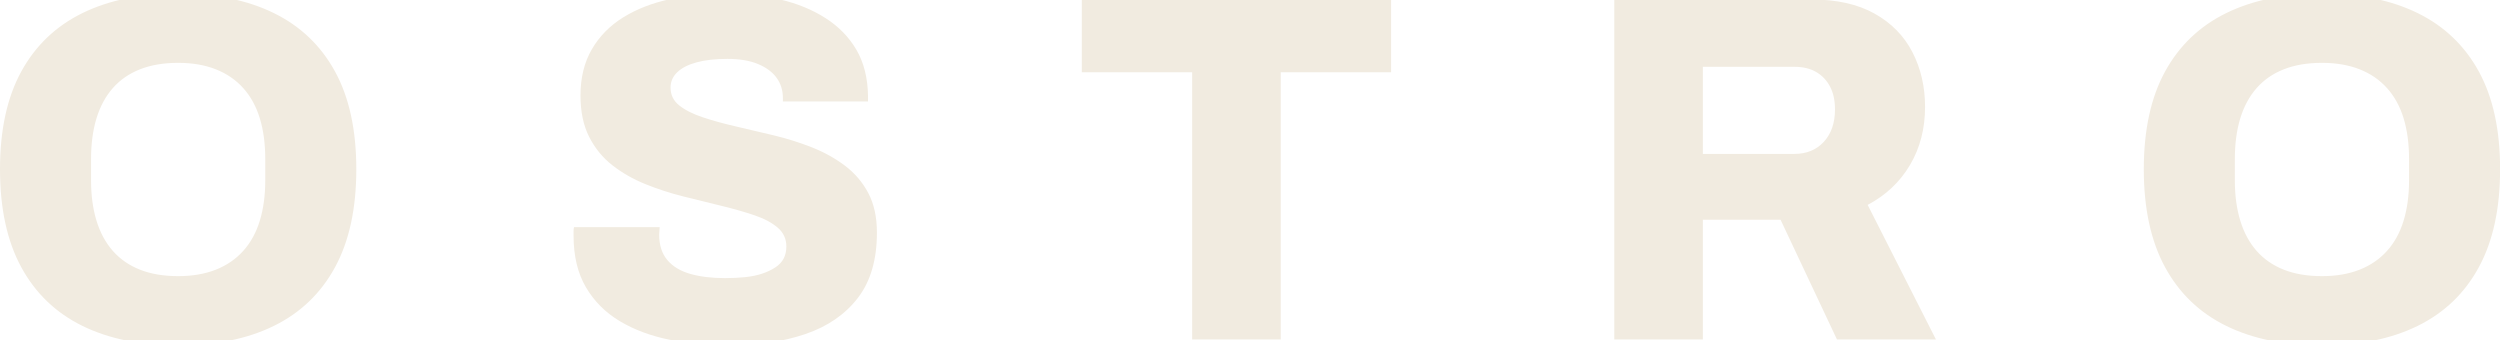
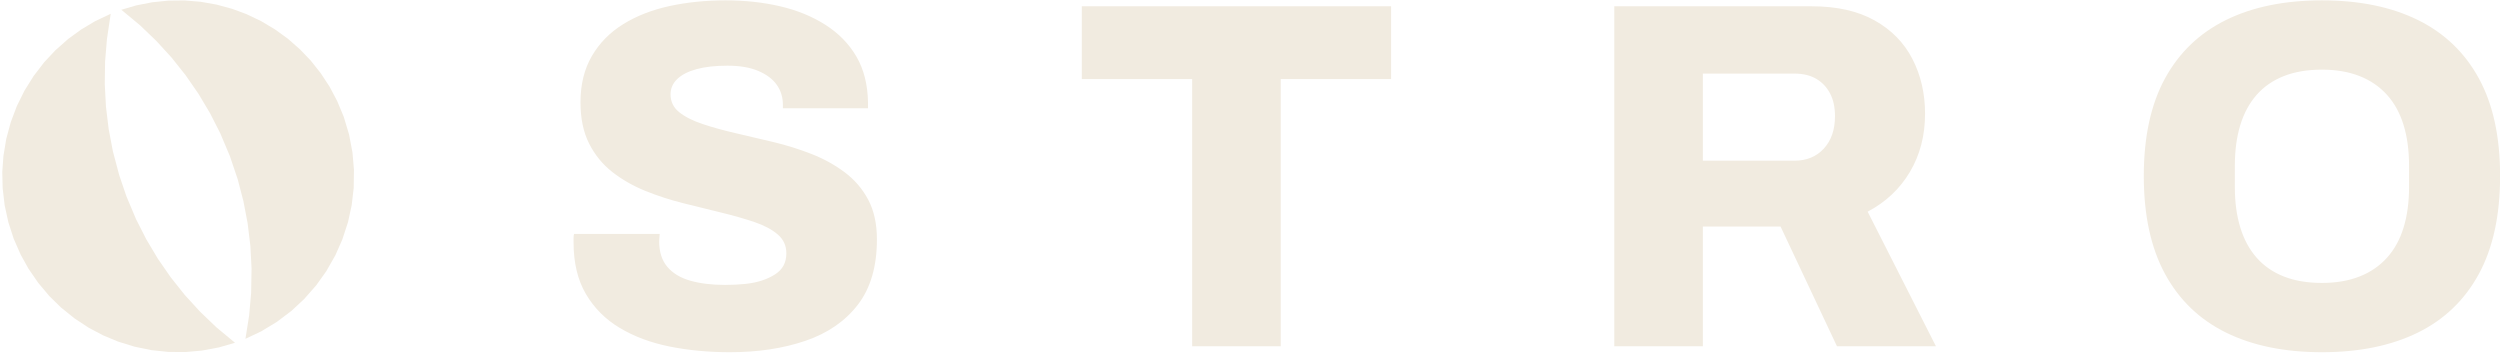
- <svg xmlns="http://www.w3.org/2000/svg" viewBox="0 0 736.4 100.0" width="736.4" height="100.0">
-   <path fill="#F1EBE0" transform="translate(0.00,0.00) scale(0.14577)" d="M360 698Q247 698 166.5 658.5Q86 619 43.0 540.0Q0 461 0 342Q0 223 43.0 144.5Q86 66 166.5 26.5Q247 -13 360 -13Q473 -13 553.5 26.5Q634 66 677.0 144.5Q720 223 720 342Q720 461 677.0 540.0Q634 619 553.5 658.5Q473 698 360 698ZM360 558Q403 558 436.0 545.0Q469 532 491.5 507.0Q514 482 525.0 446.0Q536 410 536 365V321Q536 275 525.0 239.0Q514 203 491.5 178.0Q469 153 436.0 140.0Q403 127 360 127Q316 127 283.0 140.0Q250 153 228.0 178.0Q206 203 195.0 239.0Q184 275 184 321V365Q184 410 195.0 446.0Q206 482 228.0 507.0Q250 532 283.0 545.0Q316 558 360 558ZM1475.0 698Q1410.0 698 1353.0 686.5Q1296.0 675 1252.5 649.0Q1209.0 623 1184.0 580.5Q1159.0 538 1159.0 476Q1159.0 472 1159.0 467.0Q1159.0 462 1160.0 459H1333.0Q1333.0 462 1332.5 466.5Q1332.0 471 1332.0 474Q1332.0 506 1348.5 525.5Q1365.0 545 1395.0 553.5Q1425.0 562 1465.0 562Q1487.0 562 1506.0 560.0Q1525.0 558 1540.0 553.0Q1555.0 548 1566.5 540.5Q1578.0 533 1583.5 522.5Q1589.0 512 1589.0 498Q1589.0 475 1571.5 460.0Q1554.0 445 1524.5 435.0Q1495.0 425 1458.0 416.0Q1421.0 407 1381.0 397.0Q1341.0 387 1304.0 372.0Q1267.0 357 1237.5 334.0Q1208.0 311 1190.5 276.5Q1173.0 242 1173.0 193Q1173.0 139 1196.0 99.5Q1219.0 60 1259.5 35.0Q1300.0 10 1353.0 -1.5Q1406.0 -13 1466.0 -13Q1525.0 -13 1576.5 -1.0Q1628.0 11 1668.0 36.5Q1708.0 62 1730.5 100.5Q1753.0 139 1754.0 193V205H1582.0V198Q1582.0 175 1569.5 157.5Q1557.0 140 1532.0 129.5Q1507.0 119 1470.0 119Q1433.0 119 1407.5 126.0Q1382.0 133 1368.5 146.0Q1355.0 159 1355.0 177Q1355.0 199 1372.5 213.0Q1390.0 227 1420.0 237.0Q1450.0 247 1487.0 255.5Q1524.0 264 1563.5 273.5Q1603.0 283 1640.0 297.5Q1677.0 312 1707.0 334.5Q1737.0 357 1754.5 390.0Q1772.0 423 1772.0 470Q1772.0 552 1733.5 602.0Q1695.0 652 1627.5 675.0Q1560.0 698 1475.0 698ZM2409.0 686V146H2186.0V-1H2811.0V146H2588.0V686ZM3262.0 686V-1H3661.0Q3737.0 -1 3788.0 27.5Q3839.0 56 3864.5 105.5Q3890.0 155 3890.0 216Q3890.0 282 3859.5 333.5Q3829.0 385 3774.0 414L3912.0 686H3712.0L3598.0 444H3441.0V686ZM3441.0 311H3626.0Q3663.0 311 3685.5 286.5Q3708.0 262 3708.0 221Q3708.0 194 3698.0 175.0Q3688.0 156 3670.0 145.5Q3652.0 135 3626.0 135H3441.0ZM4692.0 698Q4579.0 698 4498.5 658.5Q4418.0 619 4375.0 540.0Q4332.0 461 4332.0 342Q4332.0 223 4375.0 144.5Q4418.0 66 4498.5 26.5Q4579.0 -13 4692.0 -13Q4805.0 -13 4885.5 26.5Q4966.0 66 5009.0 144.5Q5052.0 223 5052.0 342Q5052.0 461 5009.0 540.0Q4966.0 619 4885.5 658.5Q4805.0 698 4692.0 698ZM4692.0 558Q4735.0 558 4768.0 545.0Q4801.0 532 4823.5 507.0Q4846.0 482 4857.0 446.0Q4868.0 410 4868.0 365V321Q4868.0 275 4857.0 239.0Q4846.0 203 4823.5 178.0Q4801.0 153 4768.0 140.0Q4735.0 127 4692.0 127Q4648.0 127 4615.0 140.0Q4582.0 153 4560.0 178.0Q4538.0 203 4527.0 239.0Q4516.0 275 4516.0 321V365Q4516.0 410 4527.0 446.0Q4538.0 482 4560.0 507.0Q4582.0 532 4615.0 545.0Q4648.0 558 4692.0 558Z" />
+ <svg xmlns="http://www.w3.org/2000/svg" viewBox="0 0 736.4 106.0" width="736.4" height="106.0">
+   <g transform="translate(0.66,0.10) scale(1.0364)">
+     <path fill="#F1EBE0" d="M95.18,28.59 L93.03,24.53 L90.50,20.68 L87.64,17.08 L84.67,13.98 L81.22,10.94 L77.49,8.24 L73.54,5.89 L69.39,3.91 L65.36,2.42 L60.92,1.21 L56.39,0.41 L51.81,0.03 L47.21,0.08 L42.63,0.55 L38.12,1.43 L33.85,2.68 L39.16,7.09 L43.79,11.53 L48.12,16.26 L52.12,21.29 L55.77,26.56 L59.06,32.08 L61.97,37.80 L64.69,44.25 L66.93,50.88 L68.55,57.09 L69.75,63.40 L70.52,69.77 L70.86,76.18 L70.74,83.18 L70.17,89.58 L69.12,96.20 L73.60,94.08 L78.06,91.38 L82.22,88.24 L85.81,84.89 L89.25,80.98 L92.10,76.98 L94.68,72.45 L96.66,67.96 L98.28,63.01 L99.32,58.21 L99.89,53.34 L99.96,48.13 L99.54,43.24 L98.57,38.12 L97.07,33.12ZM30.83,3.82 L26.40,5.92 L22.45,8.28 L18.73,10.98 L15.06,14.24 L11.92,17.60 L8.93,21.49 L6.33,25.65 L4.15,30.05 L2.42,34.64 L1.14,39.38 L0.34,44.22 L0.01,48.81 L0.12,53.41 L0.69,58.28 L1.74,63.07 L3.25,67.74 L5.22,72.24 L7.45,76.26 L10.23,80.30 L13.39,84.06 L16.68,87.28 L20.49,90.36 L24.59,93.06 L28.65,95.21 L32.90,96.98 L37.59,98.43 L42.39,99.42 L47.27,99.93 L52.18,99.95 L56.76,99.54 L61.59,98.64 L66.15,97.32 L60.84,92.91 L56.21,88.47 L51.88,83.74 L47.88,78.71 L44.23,73.44 L40.94,67.92 L38.03,62.20 L35.31,55.75 L33.24,49.67 L31.45,42.91 L30.25,36.60 L29.48,30.23 L29.14,23.82 L29.23,17.40 L29.76,11Z" />
+   </g>
+   <path fill="#F1EBE0" transform="translate(0.00,2.00) scale(0.14577)" d="M1475.0 698Q1410.0 698 1353.0 686.5Q1296.0 675 1252.5 649.0Q1209.0 623 1184.0 580.5Q1159.0 538 1159.0 476Q1159.0 472 1159.0 467.0Q1159.0 462 1160.0 459H1333.0Q1333.0 462 1332.5 466.5Q1332.0 471 1332.0 474Q1332.0 506 1348.5 525.5Q1365.0 545 1395.0 553.5Q1425.0 562 1465.0 562Q1487.0 562 1506.0 560.0Q1525.0 558 1540.0 553.0Q1555.0 548 1566.5 540.5Q1578.0 533 1583.5 522.5Q1589.0 512 1589.0 498Q1589.0 475 1571.5 460.0Q1554.0 445 1524.5 435.0Q1495.0 425 1458.0 416.0Q1421.0 407 1381.0 397.0Q1341.0 387 1304.0 372.0Q1267.0 357 1237.5 334.0Q1208.0 311 1190.5 276.5Q1173.0 242 1173.0 193Q1173.0 139 1196.0 99.5Q1219.0 60 1259.5 35.0Q1300.0 10 1353.0 -1.5Q1406.0 -13 1466.0 -13Q1525.0 -13 1576.5 -1.0Q1628.0 11 1668.0 36.5Q1708.0 62 1730.5 100.5Q1753.0 139 1754.0 193V205H1582.0V198Q1582.0 175 1569.5 157.5Q1557.0 140 1532.0 129.5Q1507.0 119 1470.0 119Q1433.0 119 1407.5 126.0Q1382.0 133 1368.5 146.0Q1355.0 159 1355.0 177Q1355.0 199 1372.5 213.0Q1390.0 227 1420.0 237.0Q1450.0 247 1487.0 255.5Q1524.0 264 1563.5 273.5Q1603.0 283 1640.0 297.5Q1677.0 312 1707.0 334.5Q1737.0 357 1754.5 390.0Q1772.0 423 1772.0 470Q1772.0 552 1733.5 602.0Q1695.0 652 1627.5 675.0Q1560.0 698 1475.0 698ZM2409.0 686V146H2186.0V-1H2811.0V146H2588.0V686ZM3262.0 686V-1H3661.0Q3737.0 -1 3788.0 27.5Q3839.0 56 3864.5 105.5Q3890.0 155 3890.0 216Q3890.0 282 3859.5 333.5Q3829.0 385 3774.0 414L3912.0 686H3712.0L3598.0 444H3441.0V686ZM3441.0 311H3626.0Q3663.0 311 3685.5 286.5Q3708.0 262 3708.0 221Q3708.0 194 3698.0 175.0Q3688.0 156 3670.0 145.5Q3652.0 135 3626.0 135H3441.0ZM4692.0 698Q4579.0 698 4498.5 658.5Q4418.0 619 4375.0 540.0Q4332.0 461 4332.0 342Q4332.0 223 4375.0 144.5Q4418.0 66 4498.5 26.5Q4579.0 -13 4692.0 -13Q4805.0 -13 4885.5 26.5Q4966.0 66 5009.0 144.5Q5052.0 223 5052.0 342Q5052.0 461 5009.0 540.0Q4966.0 619 4885.5 658.5Q4805.0 698 4692.0 698ZM4692.0 558Q4735.0 558 4768.0 545.0Q4801.0 532 4823.5 507.0Q4846.0 482 4857.0 446.0Q4868.0 410 4868.0 365V321Q4868.0 275 4857.0 239.0Q4846.0 203 4823.5 178.0Q4801.0 153 4768.0 140.0Q4735.0 127 4692.0 127Q4648.0 127 4615.0 140.0Q4582.0 153 4560.0 178.0Q4538.0 203 4527.0 239.0Q4516.0 275 4516.0 321V365Q4516.0 410 4527.0 446.0Q4538.0 482 4560.0 507.0Q4582.0 532 4615.0 545.0Q4648.0 558 4692.0 558Z" />
</svg>
